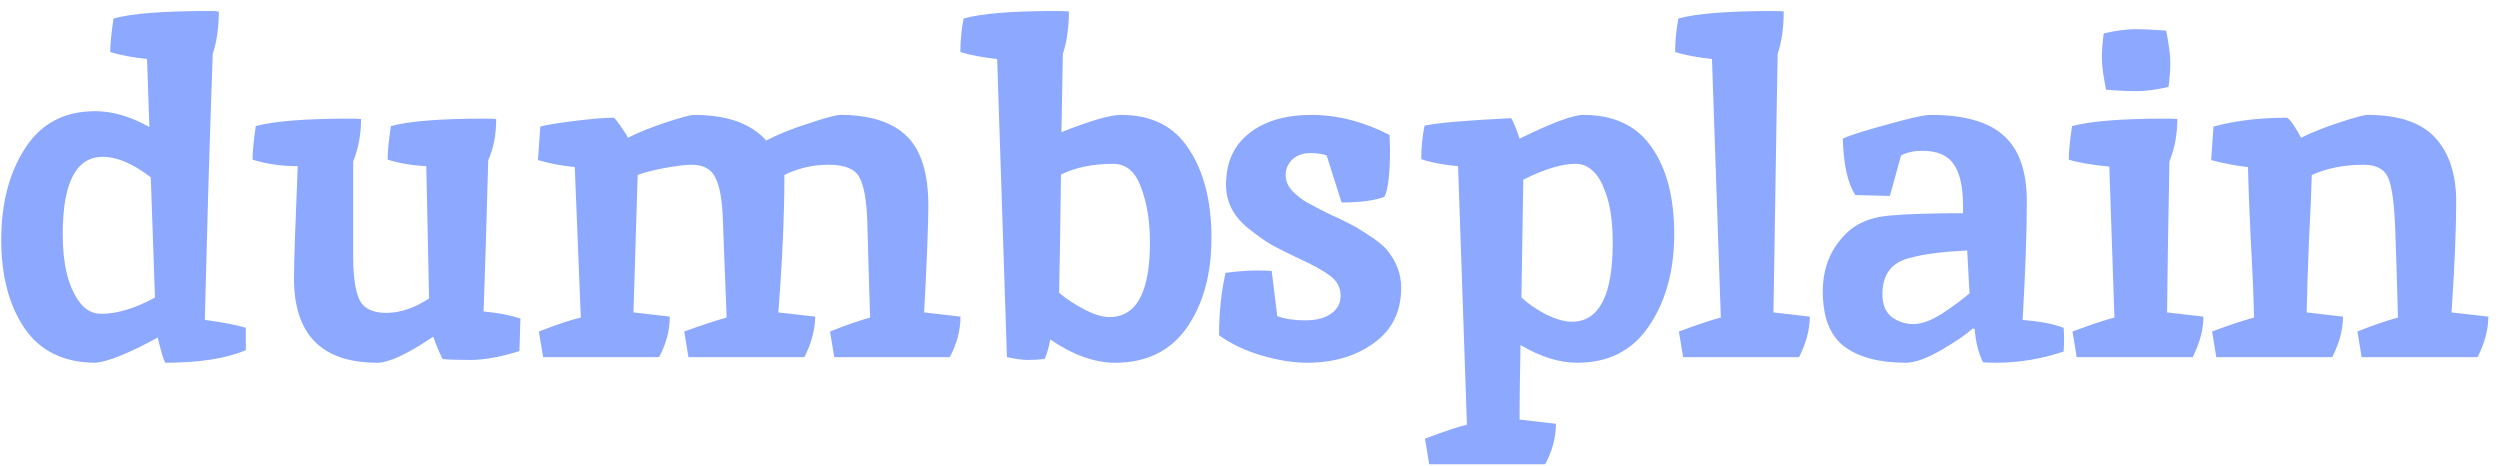
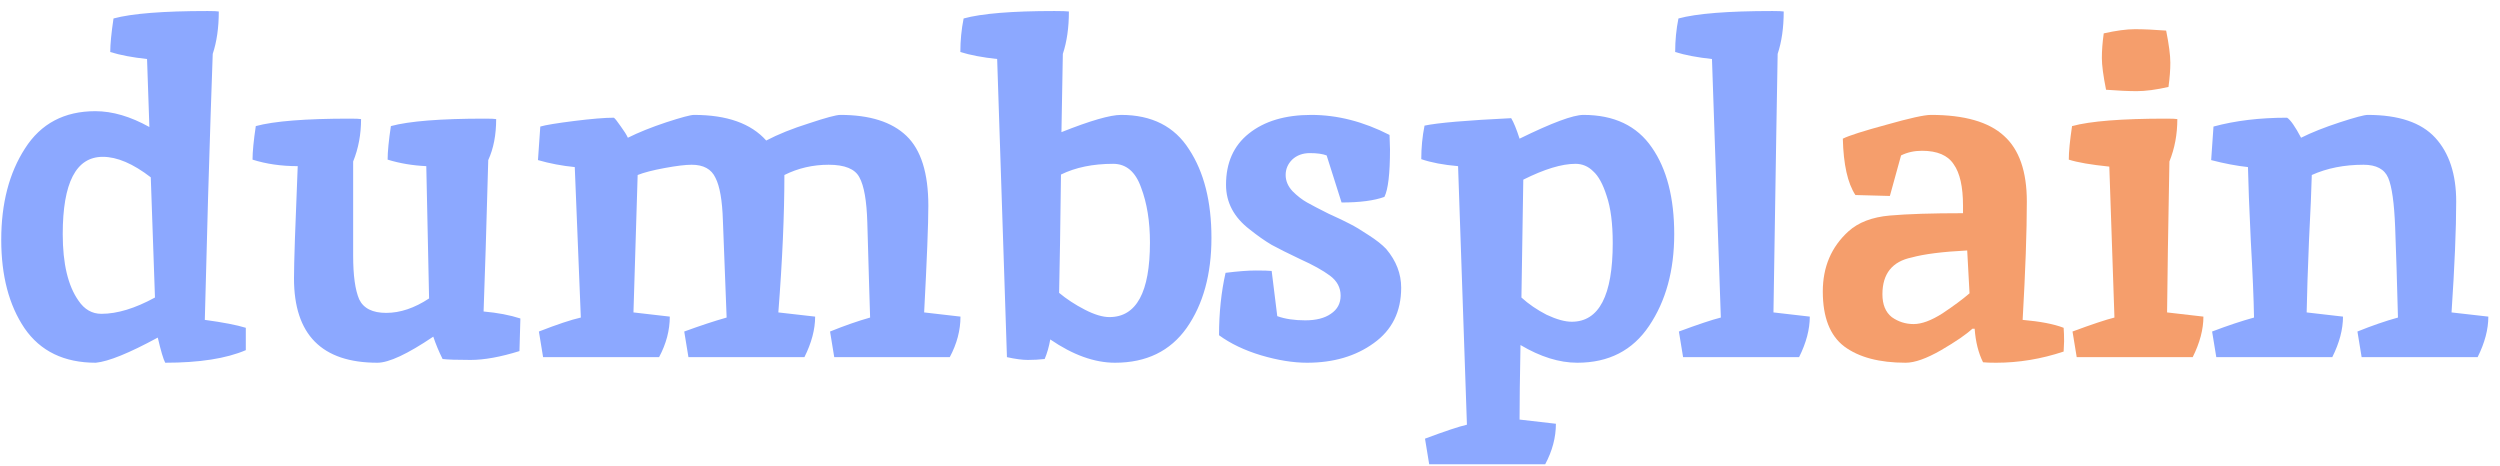
<svg xmlns="http://www.w3.org/2000/svg" width="161" height="30" viewBox="0 0 161 30" fill="none">
-   <path d="M13.37 0.71C13.75 0.71 13.99 0.72 14.09 0.74C14.09 1.78 13.96 2.69 13.7 3.47C13.62 5.63 13.52 8.71 13.4 12.71C13.3 16.69 13.23 19.32 13.19 20.6C14.37 20.76 15.25 20.93 15.83 21.11V22.55C14.57 23.09 12.84 23.36 10.64 23.36C10.52 23.14 10.36 22.6 10.16 21.74C8.32 22.74 6.99 23.28 6.17 23.36C4.13 23.36 2.6 22.62 1.58 21.14C0.58 19.66 0.08 17.76 0.08 15.44C0.08 13.1 0.59 11.14 1.61 9.56C2.63 7.96 4.14 7.16 6.14 7.16C7.24 7.16 8.4 7.5 9.62 8.18L9.47 3.8C8.53 3.7 7.74 3.55 7.1 3.35C7.1 2.85 7.17 2.13 7.31 1.19C8.49 0.87 10.51 0.71 13.37 0.71ZM6.62 10.1C4.9 10.1 4.04 11.76 4.04 15.08C4.04 16.98 4.38 18.41 5.06 19.37C5.44 19.93 5.93 20.21 6.53 20.21C7.55 20.21 8.7 19.86 9.98 19.16L9.71 11.42C8.57 10.54 7.54 10.1 6.62 10.1ZM31.233 7.64C31.613 7.64 31.853 7.65 31.953 7.67C31.953 8.69 31.783 9.57 31.443 10.31C31.323 14.71 31.223 17.96 31.143 20.06C32.043 20.14 32.833 20.29 33.513 20.51L33.453 22.61C32.233 22.99 31.183 23.18 30.303 23.18C29.423 23.18 28.823 23.16 28.503 23.12C28.263 22.64 28.063 22.16 27.903 21.68C26.243 22.8 25.043 23.36 24.303 23.36C20.723 23.36 18.933 21.55 18.933 17.93C18.933 16.95 19.013 14.54 19.173 10.7C18.113 10.7 17.143 10.56 16.263 10.28C16.263 9.78 16.333 9.06 16.473 8.12C17.653 7.8 19.673 7.64 22.533 7.64C22.913 7.64 23.153 7.65 23.253 7.67C23.253 8.65 23.083 9.56 22.743 10.4V16.46C22.743 17.74 22.873 18.68 23.133 19.28C23.413 19.86 23.993 20.15 24.873 20.15C25.773 20.15 26.693 19.84 27.633 19.22L27.453 10.7C26.573 10.66 25.743 10.52 24.963 10.28C24.963 9.78 25.033 9.06 25.173 8.12C26.353 7.8 28.373 7.64 31.233 7.64ZM55.855 14.33C55.815 12.93 55.645 11.96 55.345 11.42C55.065 10.88 54.405 10.61 53.365 10.61C52.345 10.61 51.395 10.83 50.515 11.27C50.515 13.83 50.385 16.78 50.125 20.12L52.495 20.39C52.495 21.21 52.265 22.08 51.805 23H44.335L44.065 21.35C45.105 20.97 46.015 20.67 46.795 20.45L46.555 14.21C46.515 12.91 46.355 11.99 46.075 11.45C45.815 10.89 45.305 10.61 44.545 10.61C44.145 10.61 43.565 10.68 42.805 10.82C42.045 10.96 41.465 11.11 41.065 11.27C41.065 11.33 40.975 14.28 40.795 20.12L43.135 20.39C43.135 21.27 42.905 22.14 42.445 23H34.975L34.705 21.35C35.885 20.89 36.785 20.59 37.405 20.45L37.015 10.76C36.195 10.68 35.405 10.53 34.645 10.31L34.795 8.15C35.135 8.05 35.865 7.93 36.985 7.79C38.105 7.65 38.955 7.58 39.535 7.58C39.615 7.64 39.765 7.83 39.985 8.15C40.205 8.45 40.355 8.69 40.435 8.87C41.115 8.53 41.935 8.2 42.895 7.88C43.875 7.56 44.475 7.4 44.695 7.4C46.815 7.4 48.365 7.95 49.345 9.05C50.105 8.65 51.025 8.28 52.105 7.94C53.185 7.58 53.855 7.4 54.115 7.4C56.015 7.4 57.435 7.85 58.375 8.75C59.315 9.65 59.785 11.15 59.785 13.25C59.785 14.41 59.695 16.7 59.515 20.12L61.855 20.39C61.855 21.27 61.625 22.14 61.165 23H53.725L53.455 21.35C54.395 20.97 55.255 20.67 56.035 20.45C56.015 19.99 55.995 19.34 55.975 18.5C55.935 17.12 55.895 15.73 55.855 14.33ZM67.907 0.71C68.387 0.71 68.697 0.72 68.837 0.74C68.837 1.78 68.707 2.69 68.447 3.47L68.357 8.51C70.217 7.77 71.497 7.4 72.197 7.4C74.177 7.4 75.637 8.14 76.577 9.62C77.537 11.08 78.017 12.98 78.017 15.32C78.017 17.66 77.487 19.59 76.427 21.11C75.367 22.61 73.827 23.36 71.807 23.36C70.487 23.36 69.097 22.86 67.637 21.86C67.557 22.32 67.437 22.74 67.277 23.12C66.917 23.16 66.557 23.18 66.197 23.18C65.837 23.18 65.387 23.12 64.847 23L64.217 3.8C63.277 3.7 62.487 3.55 61.847 3.35C61.847 2.61 61.917 1.89 62.057 1.19C63.217 0.87 65.167 0.71 67.907 0.71ZM71.687 10.55C70.387 10.55 69.267 10.78 68.327 11.24C68.287 14.6 68.247 17.14 68.207 18.86C68.687 19.26 69.237 19.62 69.857 19.94C70.477 20.26 71.007 20.42 71.447 20.42C73.187 20.42 74.057 18.82 74.057 15.62C74.057 14.26 73.867 13.08 73.487 12.08C73.127 11.06 72.527 10.55 71.687 10.55ZM89.486 8.69L89.516 9.62C89.516 11.18 89.396 12.2 89.156 12.68C88.496 12.92 87.576 13.04 86.396 13.04L85.436 10.01C85.176 9.91 84.816 9.86 84.356 9.86C83.896 9.86 83.516 10 83.216 10.28C82.936 10.56 82.796 10.89 82.796 11.27C82.796 11.65 82.946 12 83.246 12.32C83.546 12.62 83.856 12.86 84.176 13.04C84.496 13.22 84.956 13.46 85.556 13.76C86.176 14.04 86.636 14.26 86.936 14.42C87.256 14.58 87.656 14.82 88.136 15.14C88.636 15.46 89.016 15.76 89.276 16.04C89.916 16.8 90.236 17.63 90.236 18.53C90.236 20.07 89.646 21.26 88.466 22.1C87.306 22.94 85.876 23.36 84.176 23.36C83.276 23.36 82.286 23.2 81.206 22.88C80.146 22.56 79.246 22.13 78.506 21.59C78.506 20.15 78.646 18.81 78.926 17.57C79.726 17.47 80.376 17.42 80.876 17.42C81.376 17.42 81.716 17.43 81.896 17.45L82.256 20.36C82.756 20.54 83.356 20.63 84.056 20.63C84.756 20.63 85.306 20.49 85.706 20.21C86.126 19.93 86.336 19.54 86.336 19.04C86.336 18.52 86.106 18.09 85.646 17.75C85.186 17.41 84.556 17.06 83.756 16.7C82.956 16.32 82.336 16.01 81.896 15.77C81.456 15.51 80.986 15.18 80.486 14.78C79.466 14 78.956 13.04 78.956 11.9C78.956 10.48 79.446 9.38 80.426 8.6C81.426 7.8 82.766 7.4 84.446 7.4C86.126 7.4 87.806 7.83 89.486 8.69ZM101.58 23.36C100.42 23.36 99.2 22.98 97.92 22.22C97.88 24.34 97.86 25.94 97.86 27.02L100.2 27.29C100.2 28.17 99.97 29.04 99.51 29.9H92.04L91.77 28.25C93.05 27.77 93.95 27.47 94.47 27.35L93.9 10.7C92.96 10.62 92.17 10.47 91.53 10.25C91.53 9.51 91.6 8.79 91.74 8.09C92.58 7.91 94.44 7.75 97.32 7.61C97.48 7.87 97.66 8.31 97.86 8.93C99.94 7.91 101.31 7.4 101.97 7.4C103.95 7.4 105.42 8.1 106.38 9.5C107.34 10.88 107.82 12.74 107.82 15.08C107.82 17.42 107.28 19.39 106.2 20.99C105.14 22.57 103.6 23.36 101.58 23.36ZM98.1 11.57L97.98 19.16C98.44 19.58 98.98 19.95 99.6 20.27C100.24 20.57 100.78 20.72 101.22 20.72C102.98 20.72 103.86 19.03 103.86 15.65C103.86 14.39 103.73 13.38 103.47 12.62C103.23 11.86 102.94 11.33 102.6 11.03C102.28 10.71 101.9 10.55 101.46 10.55C100.58 10.55 99.46 10.89 98.1 11.57ZM114.151 0.71C114.531 0.71 114.771 0.72 114.871 0.74C114.871 1.78 114.741 2.69 114.481 3.47C114.461 4.71 114.431 6.46 114.391 8.72C114.311 13.68 114.251 17.48 114.211 20.12L116.551 20.39C116.551 21.21 116.321 22.08 115.861 23H108.391L108.121 21.35C109.361 20.89 110.261 20.59 110.821 20.45L110.251 3.8C109.311 3.7 108.521 3.55 107.881 3.35C107.881 2.61 107.951 1.89 108.091 1.19C109.271 0.87 111.291 0.71 114.151 0.71ZM122.728 23.36C121.028 23.36 119.708 23.01 118.768 22.31C117.848 21.61 117.388 20.43 117.388 18.77C117.388 17.19 117.938 15.9 119.038 14.9C119.678 14.32 120.568 13.98 121.708 13.88C122.848 13.78 124.418 13.73 126.418 13.73V13.25C126.418 12.03 126.218 11.14 125.818 10.58C125.438 10 124.758 9.71 123.778 9.71C123.278 9.71 122.828 9.81 122.428 10.01L121.708 12.62L119.488 12.56C118.988 11.8 118.718 10.59 118.678 8.93C119.078 8.73 120.018 8.43 121.498 8.03C122.978 7.61 123.928 7.4 124.348 7.4C126.508 7.4 128.078 7.85 129.058 8.75C130.038 9.63 130.528 11.04 130.528 12.98C130.528 14.9 130.438 17.44 130.258 20.6C131.398 20.7 132.278 20.87 132.898 21.11C132.918 21.35 132.928 21.64 132.928 21.98L132.898 22.64C131.458 23.12 130.008 23.36 128.548 23.36C128.168 23.36 127.888 23.35 127.708 23.33C127.408 22.73 127.228 22.01 127.168 21.17H127.018C126.638 21.53 125.968 21.99 125.008 22.55C124.068 23.09 123.308 23.36 122.728 23.36ZM121.228 18.95C121.228 19.61 121.428 20.1 121.828 20.42C122.248 20.72 122.718 20.87 123.238 20.87C123.758 20.87 124.378 20.64 125.098 20.18C125.818 19.7 126.398 19.27 126.838 18.89L126.688 16.13C125.108 16.21 123.918 16.36 123.118 16.58C121.858 16.84 121.228 17.63 121.228 18.95ZM139.5 7.64C139.88 7.64 140.12 7.65 140.22 7.67C140.22 8.65 140.05 9.56 139.71 10.4C139.63 14.72 139.58 17.96 139.56 20.12L141.9 20.39C141.9 21.21 141.67 22.08 141.21 23H133.74L133.47 21.35C134.71 20.89 135.61 20.59 136.17 20.45L135.84 10.73C134.66 10.61 133.79 10.46 133.23 10.28C133.23 9.78 133.3 9.06 133.44 8.12C134.62 7.8 136.64 7.64 139.5 7.64ZM139.5 1.97C139.68 2.87 139.77 3.56 139.77 4.04C139.77 4.5 139.73 5.02 139.65 5.6C138.85 5.78 138.17 5.87 137.61 5.87C137.07 5.87 136.41 5.84 135.63 5.78C135.45 4.88 135.36 4.2 135.36 3.74C135.36 3.26 135.4 2.73 135.48 2.15C136.28 1.97 136.95 1.88 137.49 1.88C138.05 1.88 138.72 1.91 139.5 1.97ZM152.479 7.4C154.479 7.4 155.929 7.89 156.829 8.87C157.729 9.85 158.179 11.22 158.179 12.98C158.179 14.74 158.079 17.12 157.879 20.12L160.249 20.39C160.249 21.21 160.019 22.08 159.559 23H152.089L151.819 21.35C152.759 20.97 153.629 20.67 154.429 20.45C154.369 18.15 154.309 16.22 154.249 14.66C154.189 13.08 154.039 12.01 153.799 11.45C153.559 10.89 153.029 10.61 152.209 10.61C150.969 10.61 149.859 10.83 148.879 11.27C148.859 12.13 148.799 13.54 148.699 15.5C148.619 17.44 148.569 18.98 148.549 20.12L150.889 20.39C150.889 21.21 150.659 22.08 150.199 23H142.729L142.459 21.35C143.459 20.97 144.359 20.67 145.159 20.45C145.139 19.25 145.069 17.59 144.949 15.47C144.849 13.35 144.789 11.78 144.769 10.76C144.029 10.68 143.239 10.53 142.399 10.31L142.549 8.15C143.949 7.77 145.529 7.58 147.289 7.58C147.509 7.72 147.809 8.15 148.189 8.87C148.869 8.53 149.699 8.2 150.679 7.88C151.659 7.56 152.259 7.4 152.479 7.4Z" fill="#8CA8FF" />
+   <path d="M13.37 0.71C13.75 0.71 13.99 0.72 14.09 0.74C14.09 1.78 13.96 2.69 13.7 3.47C13.62 5.63 13.52 8.71 13.4 12.71C13.3 16.69 13.23 19.32 13.19 20.6C14.37 20.76 15.25 20.93 15.83 21.11V22.55C14.57 23.09 12.84 23.36 10.64 23.36C10.52 23.14 10.36 22.6 10.16 21.74C8.32 22.74 6.99 23.28 6.17 23.36C4.13 23.36 2.6 22.62 1.58 21.14C0.58 19.66 0.08 17.76 0.08 15.44C0.08 13.1 0.59 11.14 1.61 9.56C2.63 7.96 4.14 7.16 6.14 7.16C7.24 7.16 8.4 7.5 9.62 8.18L9.47 3.8C8.53 3.7 7.74 3.55 7.1 3.35C7.1 2.85 7.17 2.13 7.31 1.19C8.49 0.87 10.51 0.71 13.37 0.71ZM6.62 10.1C4.9 10.1 4.04 11.76 4.04 15.08C4.04 16.98 4.38 18.41 5.06 19.37C5.44 19.93 5.93 20.21 6.53 20.21C7.55 20.21 8.7 19.86 9.98 19.16L9.71 11.42C8.57 10.54 7.54 10.1 6.62 10.1ZM31.233 7.64C31.613 7.64 31.853 7.65 31.953 7.67C31.953 8.69 31.783 9.57 31.443 10.31C31.323 14.71 31.223 17.96 31.143 20.06C32.043 20.14 32.833 20.29 33.513 20.51L33.453 22.61C32.233 22.99 31.183 23.18 30.303 23.18C29.423 23.18 28.823 23.16 28.503 23.12C28.263 22.64 28.063 22.16 27.903 21.68C26.243 22.8 25.043 23.36 24.303 23.36C20.723 23.36 18.933 21.55 18.933 17.93C18.933 16.95 19.013 14.54 19.173 10.7C18.113 10.7 17.143 10.56 16.263 10.28C16.263 9.78 16.333 9.06 16.473 8.12C17.653 7.8 19.673 7.64 22.533 7.64C22.913 7.64 23.153 7.65 23.253 7.67C23.253 8.65 23.083 9.56 22.743 10.4V16.46C22.743 17.74 22.873 18.68 23.133 19.28C23.413 19.86 23.993 20.15 24.873 20.15C25.773 20.15 26.693 19.84 27.633 19.22L27.453 10.7C26.573 10.66 25.743 10.52 24.963 10.28C24.963 9.78 25.033 9.06 25.173 8.12C26.353 7.8 28.373 7.64 31.233 7.64ZM55.855 14.33C55.815 12.93 55.645 11.96 55.345 11.42C55.065 10.88 54.405 10.61 53.365 10.61C52.345 10.61 51.395 10.83 50.515 11.27C50.515 13.83 50.385 16.78 50.125 20.12L52.495 20.39C52.495 21.21 52.265 22.08 51.805 23H44.335L44.065 21.35C45.105 20.97 46.015 20.67 46.795 20.45L46.555 14.21C46.515 12.91 46.355 11.99 46.075 11.45C45.815 10.89 45.305 10.61 44.545 10.61C44.145 10.61 43.565 10.68 42.805 10.82C42.045 10.96 41.465 11.11 41.065 11.27C41.065 11.33 40.975 14.28 40.795 20.12L43.135 20.39C43.135 21.27 42.905 22.14 42.445 23H34.975L34.705 21.35C35.885 20.89 36.785 20.59 37.405 20.45L37.015 10.76C36.195 10.68 35.405 10.53 34.645 10.31L34.795 8.15C35.135 8.05 35.865 7.93 36.985 7.79C38.105 7.65 38.955 7.58 39.535 7.58C39.615 7.64 39.765 7.83 39.985 8.15C40.205 8.45 40.355 8.69 40.435 8.87C41.115 8.53 41.935 8.2 42.895 7.88C43.875 7.56 44.475 7.4 44.695 7.4C46.815 7.4 48.365 7.95 49.345 9.05C50.105 8.65 51.025 8.28 52.105 7.94C53.185 7.58 53.855 7.4 54.115 7.4C56.015 7.4 57.435 7.85 58.375 8.75C59.315 9.65 59.785 11.15 59.785 13.25C59.785 14.41 59.695 16.7 59.515 20.12L61.855 20.39C61.855 21.27 61.625 22.14 61.165 23H53.725L53.455 21.35C54.395 20.97 55.255 20.67 56.035 20.45C56.015 19.99 55.995 19.34 55.975 18.5C55.935 17.12 55.895 15.73 55.855 14.33ZM67.907 0.71C68.387 0.71 68.697 0.72 68.837 0.74C68.837 1.78 68.707 2.69 68.447 3.47L68.357 8.51C70.217 7.77 71.497 7.4 72.197 7.4C74.177 7.4 75.637 8.14 76.577 9.62C77.537 11.08 78.017 12.98 78.017 15.32C78.017 17.66 77.487 19.59 76.427 21.11C75.367 22.61 73.827 23.36 71.807 23.36C70.487 23.36 69.097 22.86 67.637 21.86C67.557 22.32 67.437 22.74 67.277 23.12C66.917 23.16 66.557 23.18 66.197 23.18C65.837 23.18 65.387 23.12 64.847 23L64.217 3.8C63.277 3.7 62.487 3.55 61.847 3.35C61.847 2.61 61.917 1.89 62.057 1.19C63.217 0.87 65.167 0.71 67.907 0.71ZM71.687 10.55C70.387 10.55 69.267 10.78 68.327 11.24C68.287 14.6 68.247 17.14 68.207 18.86C68.687 19.26 69.237 19.62 69.857 19.94C70.477 20.26 71.007 20.42 71.447 20.42C73.187 20.42 74.057 18.82 74.057 15.62C74.057 14.26 73.867 13.08 73.487 12.08C73.127 11.06 72.527 10.55 71.687 10.55ZM89.486 8.69L89.516 9.62C89.516 11.18 89.396 12.2 89.156 12.68C88.496 12.92 87.576 13.04 86.396 13.04L85.436 10.01C85.176 9.91 84.816 9.86 84.356 9.86C83.896 9.86 83.516 10 83.216 10.28C82.936 10.56 82.796 10.89 82.796 11.27C82.796 11.65 82.946 12 83.246 12.32C83.546 12.62 83.856 12.86 84.176 13.04C84.496 13.22 84.956 13.46 85.556 13.76C86.176 14.04 86.636 14.26 86.936 14.42C87.256 14.58 87.656 14.82 88.136 15.14C88.636 15.46 89.016 15.76 89.276 16.04C89.916 16.8 90.236 17.63 90.236 18.53C90.236 20.07 89.646 21.26 88.466 22.1C87.306 22.94 85.876 23.36 84.176 23.36C83.276 23.36 82.286 23.2 81.206 22.88C80.146 22.56 79.246 22.13 78.506 21.59C78.506 20.15 78.646 18.81 78.926 17.57C79.726 17.47 80.376 17.42 80.876 17.42C81.376 17.42 81.716 17.43 81.896 17.45L82.256 20.36C82.756 20.54 83.356 20.63 84.056 20.63C84.756 20.63 85.306 20.49 85.706 20.21C86.126 19.93 86.336 19.54 86.336 19.04C86.336 18.52 86.106 18.09 85.646 17.75C85.186 17.41 84.556 17.06 83.756 16.7C82.956 16.32 82.336 16.01 81.896 15.77C81.456 15.51 80.986 15.18 80.486 14.78C79.466 14 78.956 13.04 78.956 11.9C78.956 10.48 79.446 9.38 80.426 8.6C81.426 7.8 82.766 7.4 84.446 7.4C86.126 7.4 87.806 7.83 89.486 8.69ZM101.58 23.36C100.42 23.36 99.2 22.98 97.92 22.22C97.88 24.34 97.86 25.94 97.86 27.02L100.2 27.29C100.2 28.17 99.97 29.04 99.51 29.9H92.04L91.77 28.25C93.05 27.77 93.95 27.47 94.47 27.35L93.9 10.7C92.96 10.62 92.17 10.47 91.53 10.25C91.53 9.51 91.6 8.79 91.74 8.09C92.58 7.91 94.44 7.75 97.32 7.61C97.48 7.87 97.66 8.31 97.86 8.93C99.94 7.91 101.31 7.4 101.97 7.4C103.95 7.4 105.42 8.1 106.38 9.5C107.34 10.88 107.82 12.74 107.82 15.08C107.82 17.42 107.28 19.39 106.2 20.99C105.14 22.57 103.6 23.36 101.58 23.36ZM98.1 11.57L97.98 19.16C98.44 19.58 98.98 19.95 99.6 20.27C100.24 20.57 100.78 20.72 101.22 20.72C102.98 20.72 103.86 19.03 103.86 15.65C103.86 14.39 103.73 13.38 103.47 12.62C103.23 11.86 102.94 11.33 102.6 11.03C102.28 10.71 101.9 10.55 101.46 10.55C100.58 10.55 99.46 10.89 98.1 11.57ZM114.151 0.71C114.531 0.71 114.771 0.72 114.871 0.74C114.871 1.78 114.741 2.69 114.481 3.47C114.461 4.71 114.431 6.46 114.391 8.72C114.311 13.68 114.251 17.48 114.211 20.12L116.551 20.39C116.551 21.21 116.321 22.08 115.861 23H108.391L108.121 21.35C109.361 20.89 110.261 20.59 110.821 20.45L110.251 3.8C109.311 3.7 108.521 3.55 107.881 3.35C107.881 2.61 107.951 1.89 108.091 1.19C109.271 0.87 111.291 0.71 114.151 0.71ZM152.479 7.4C154.479 7.4 155.929 7.89 156.829 8.87C157.729 9.85 158.179 11.22 158.179 12.98C158.179 14.74 158.079 17.12 157.879 20.12L160.249 20.39C160.249 21.21 160.019 22.08 159.559 23H152.089L151.819 21.35C152.759 20.97 153.629 20.67 154.429 20.45C154.369 18.15 154.309 16.22 154.249 14.66C154.189 13.08 154.039 12.01 153.799 11.45C153.559 10.89 153.029 10.61 152.209 10.61C150.969 10.61 149.859 10.83 148.879 11.27C148.859 12.13 148.799 13.54 148.699 15.5C148.619 17.44 148.569 18.98 148.549 20.12L150.889 20.39C150.889 21.21 150.659 22.08 150.199 23H142.729L142.459 21.35C143.459 20.97 144.359 20.67 145.159 20.45C145.139 19.25 145.069 17.59 144.949 15.47C144.849 13.35 144.789 11.78 144.769 10.76C144.029 10.68 143.239 10.53 142.399 10.31L142.549 8.15C143.949 7.77 145.529 7.58 147.289 7.58C147.509 7.72 147.809 8.15 148.189 8.87C148.869 8.53 149.699 8.2 150.679 7.88C151.659 7.56 152.259 7.4 152.479 7.4Z" fill="#8CA8FF" />
+   <path d="M122.728 23.36C121.028 23.36 119.708 23.01 118.768 22.31C117.848 21.61 117.388 20.43 117.388 18.77C117.388 17.19 117.938 15.9 119.038 14.9C119.678 14.32 120.568 13.98 121.708 13.88C122.848 13.78 124.418 13.73 126.418 13.73V13.25C126.418 12.03 126.218 11.14 125.818 10.58C125.438 10 124.758 9.71 123.778 9.71C123.278 9.71 122.828 9.81 122.428 10.01L121.708 12.62L119.488 12.56C118.988 11.8 118.718 10.59 118.678 8.93C119.078 8.73 120.018 8.43 121.498 8.03C122.978 7.61 123.928 7.4 124.348 7.4C126.508 7.4 128.078 7.85 129.058 8.75C130.038 9.63 130.528 11.04 130.528 12.98C130.528 14.9 130.438 17.44 130.258 20.6C131.398 20.7 132.278 20.87 132.898 21.11C132.918 21.35 132.928 21.64 132.928 21.98L132.898 22.64C131.458 23.12 130.008 23.36 128.548 23.36C128.168 23.36 127.888 23.35 127.708 23.33C127.408 22.73 127.228 22.01 127.168 21.17H127.018C126.638 21.53 125.968 21.99 125.008 22.55C124.068 23.09 123.308 23.36 122.728 23.36ZM121.228 18.95C121.228 19.61 121.428 20.1 121.828 20.42C122.248 20.72 122.718 20.87 123.238 20.87C123.758 20.87 124.378 20.64 125.098 20.18C125.818 19.7 126.398 19.27 126.838 18.89L126.688 16.13C125.108 16.21 123.918 16.36 123.118 16.58C121.858 16.84 121.228 17.63 121.228 18.95ZM139.5 7.64C139.88 7.64 140.12 7.65 140.22 7.67C140.22 8.65 140.05 9.56 139.71 10.4C139.63 14.72 139.58 17.96 139.56 20.12L141.9 20.39C141.9 21.21 141.67 22.08 141.21 23H133.74L133.47 21.35C134.71 20.89 135.61 20.59 136.17 20.45L135.84 10.73C134.66 10.61 133.79 10.46 133.23 10.28C133.23 9.78 133.3 9.06 133.44 8.12C134.62 7.8 136.64 7.64 139.5 7.64ZM139.5 1.97C139.68 2.87 139.77 3.56 139.77 4.04C139.77 4.5 139.73 5.02 139.65 5.6C138.85 5.78 138.17 5.87 137.61 5.87C137.07 5.87 136.41 5.84 135.63 5.78C135.45 4.88 135.36 4.2 135.36 3.74C135.36 3.26 135.4 2.73 135.48 2.15C136.28 1.97 136.95 1.88 137.49 1.88C138.05 1.88 138.72 1.91 139.5 1.97Z" fill="#F59E6C" />
</svg>
